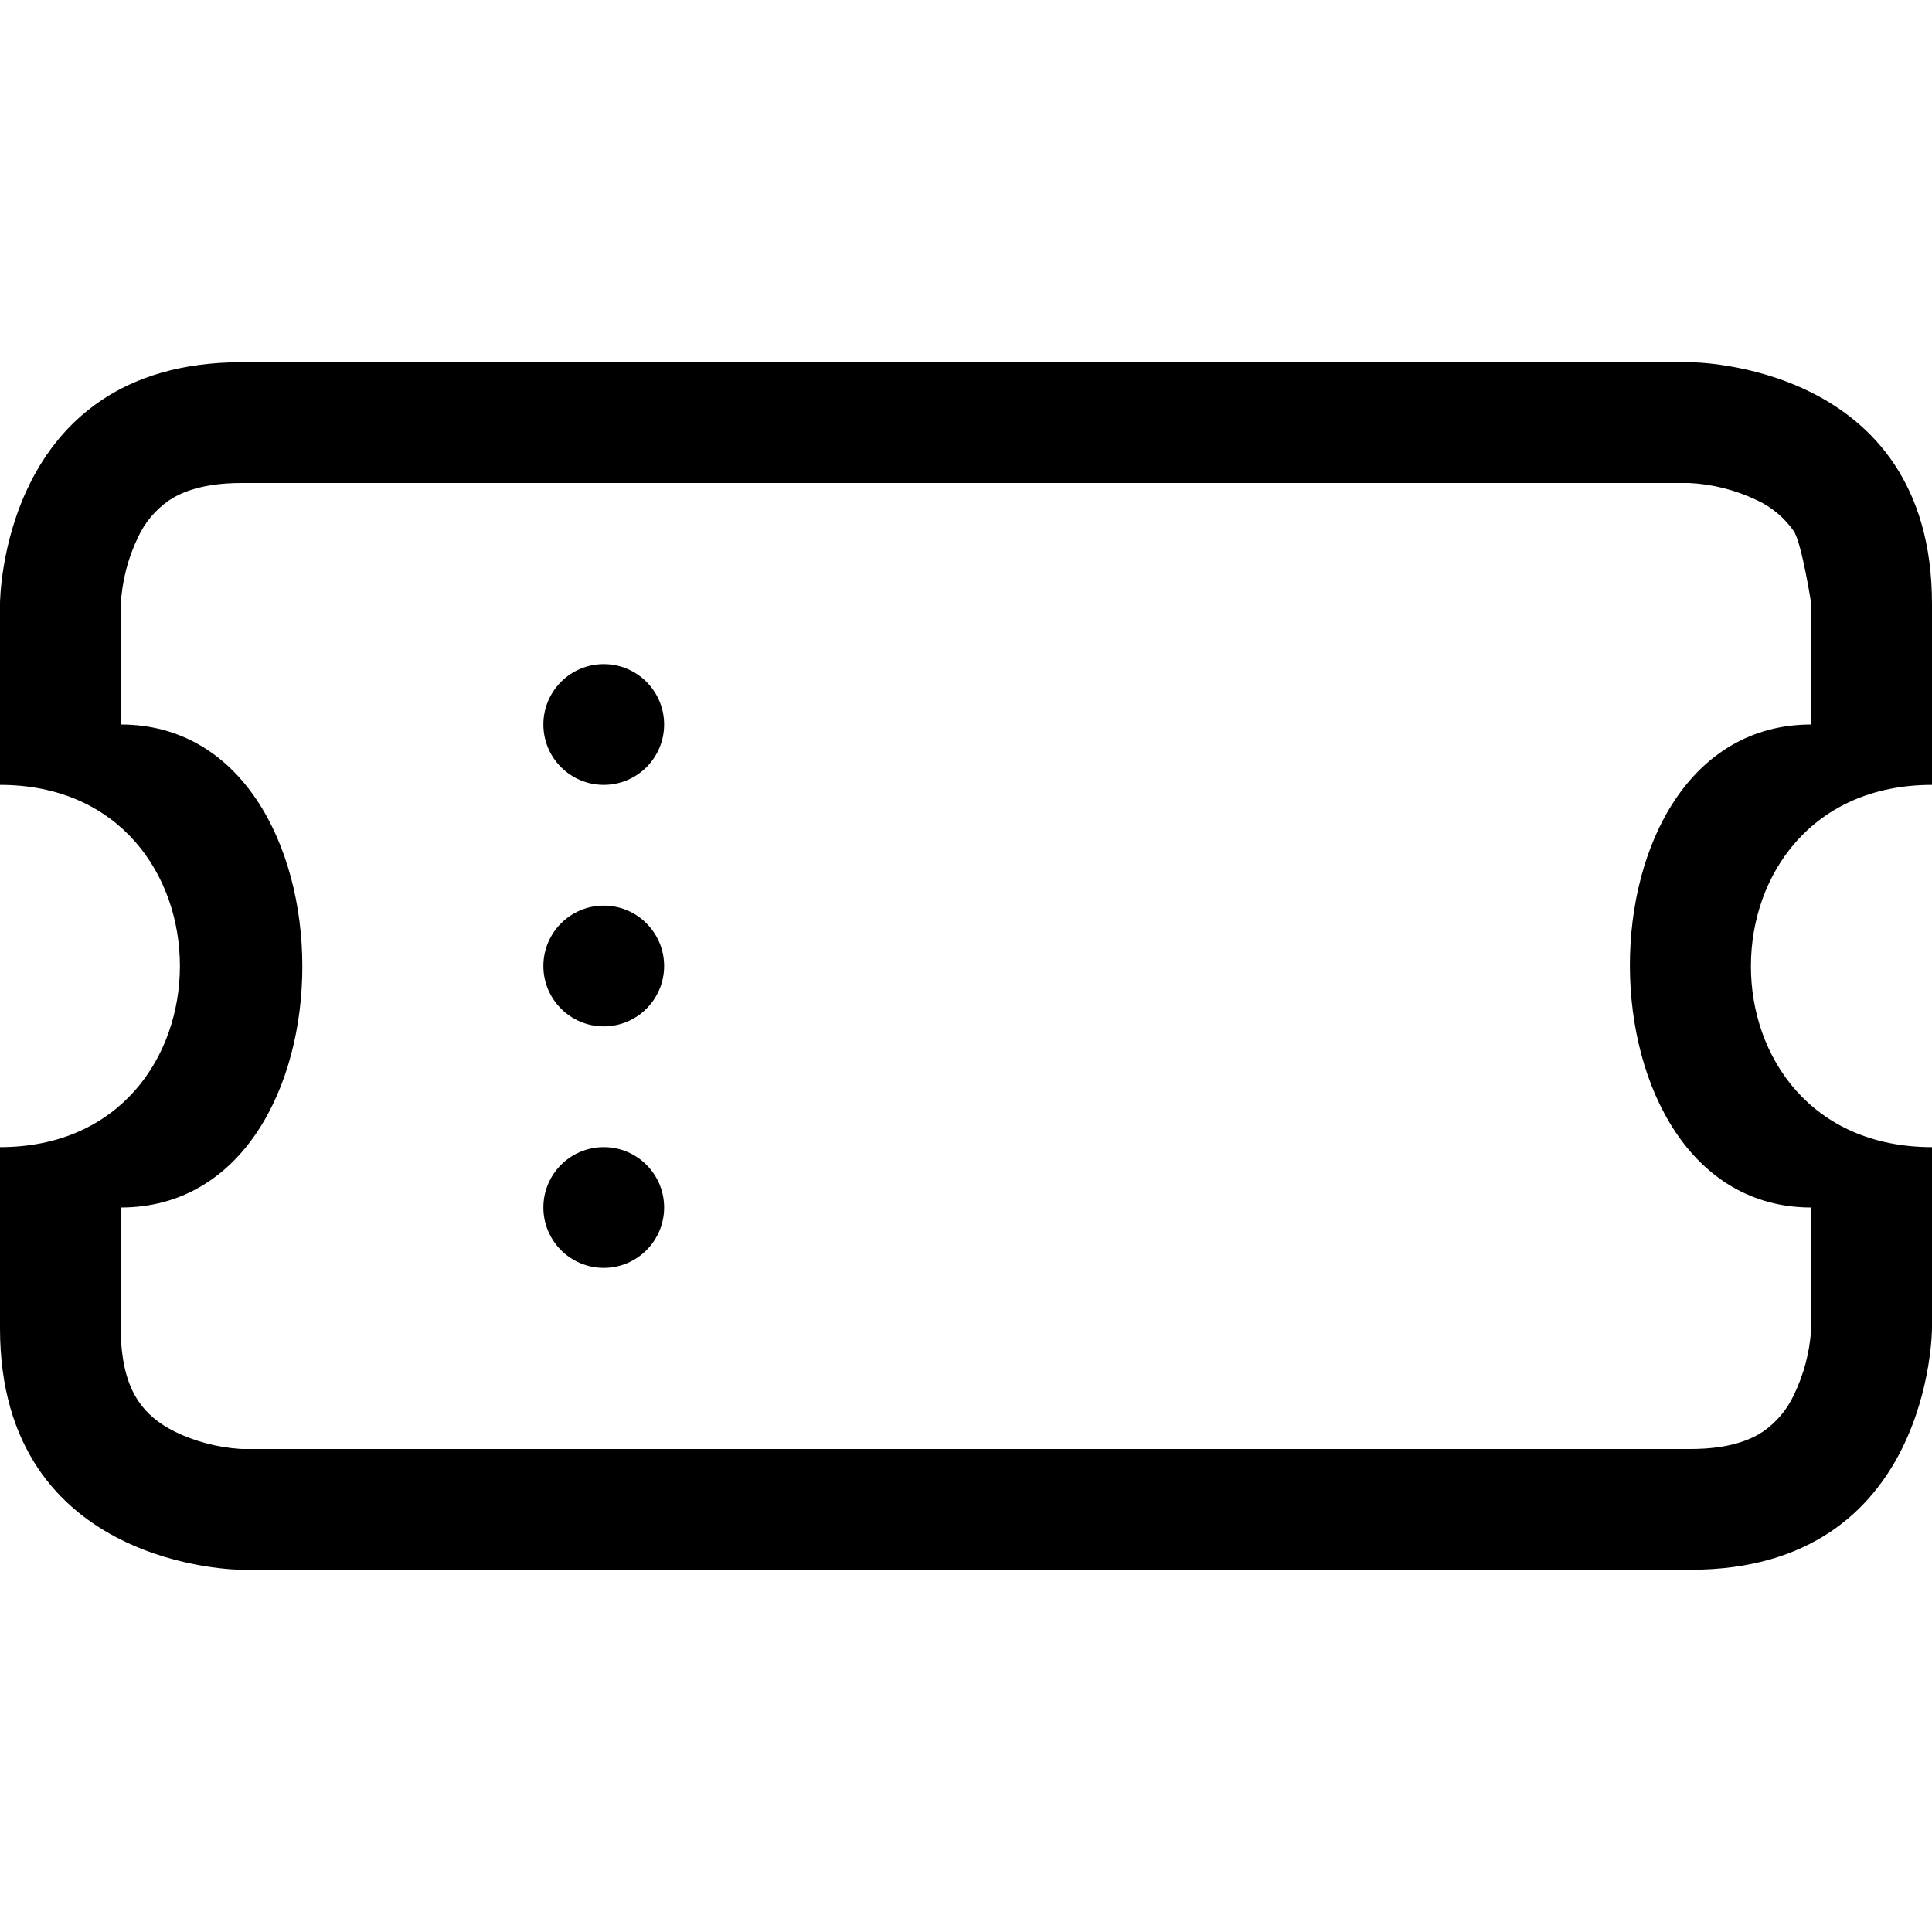
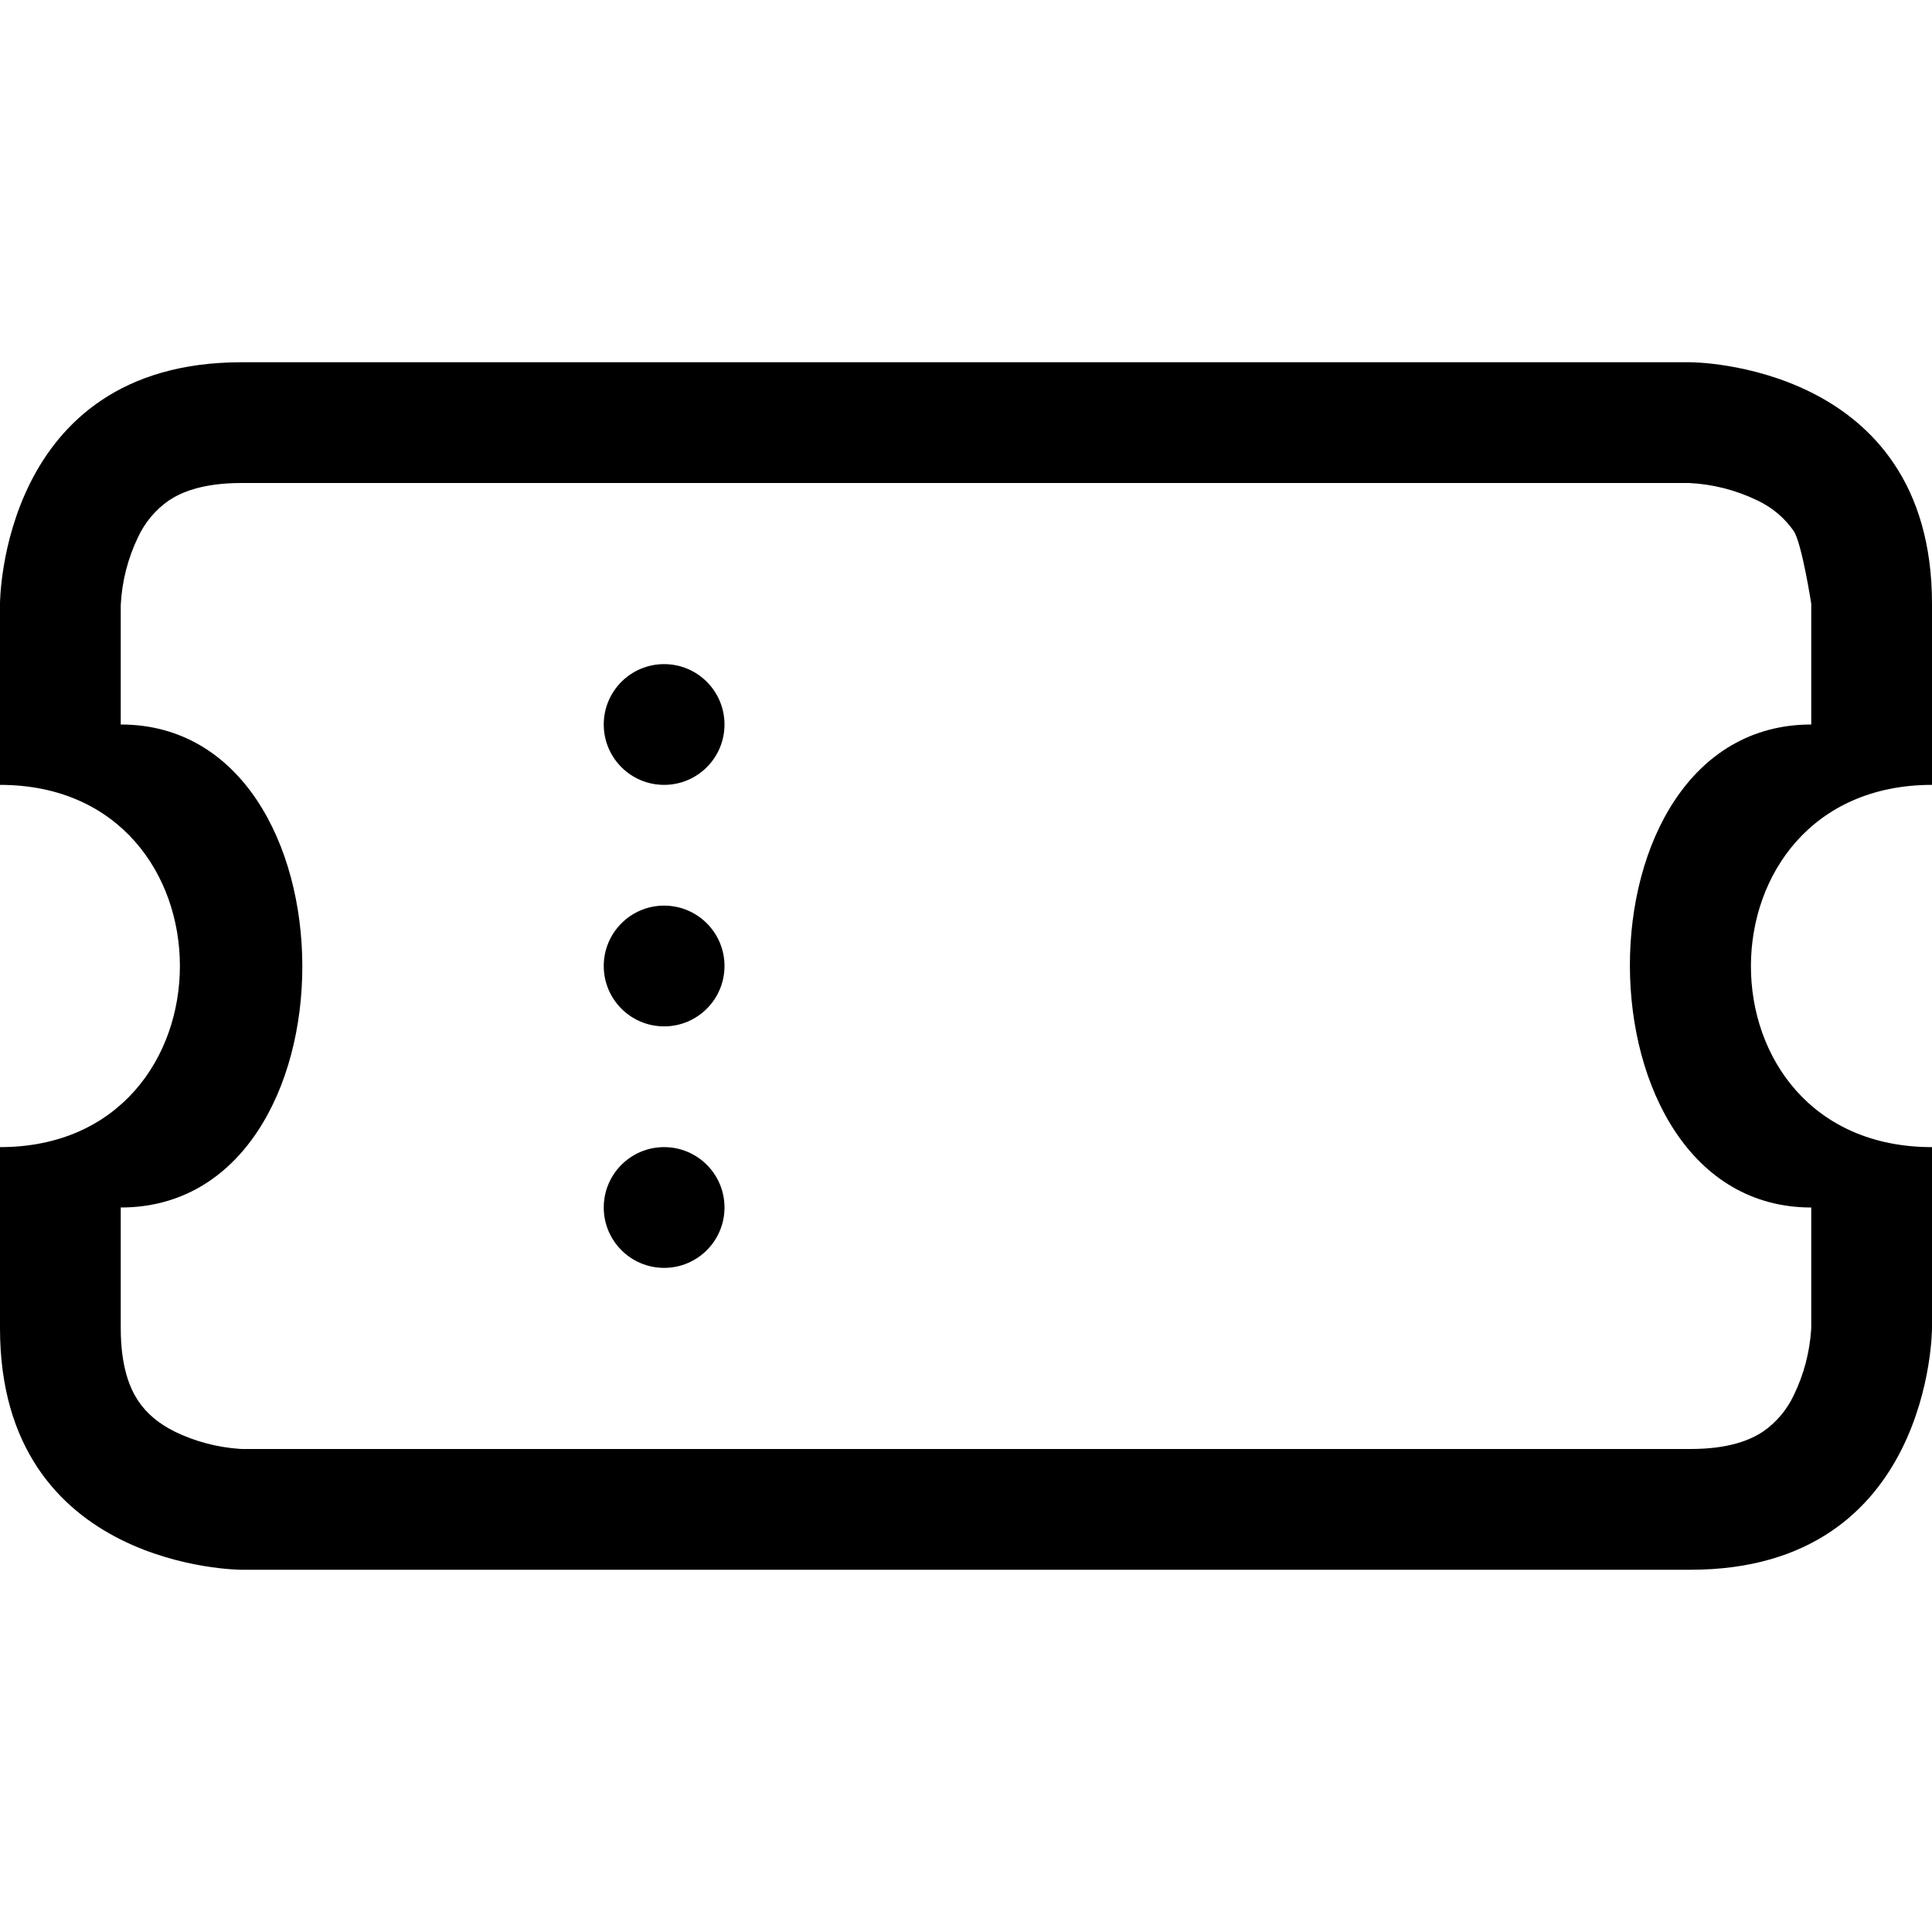
- <svg viewBox="0 0 16 16" fill="currentColor" class="ci ci-ticket">
+ <svg viewBox="0 0 16 16" fill="currentColor">
  <path fill-rule="evenodd" d="M13.991 4H2c-.325 0-.502.078-.602.145a.758.758 0 00-.254.302A1.46 1.46 0 001 5.01V6c2 0 2.01 4 0 4v1c0 .325.078.502.145.602.07.105.17.188.302.254.169.082.351.13.538.143L2.01 12H14c.325 0 .502-.078.602-.145a.758.758 0 00.254-.302c.082-.169.13-.351.143-.538L15 10.99V10c-1.994 0-2.011-4 0-4V5s-.078-.502-.145-.602a.757.757 0 00-.302-.254A1.46 1.46 0 0013.99 4zM14 3H2C0 3 0 5 0 5v1.5c1.987 0 1.986 3 0 3V11c0 2 2 2 2 2h12c2 0 2-2 2-2V9.5c-2.003 0-1.996-3 0-3V5c0-2-2-2-2-2z" />
-   <circle fill-rule="evenodd" cx="5" cy="6" r="0.5" />
-   <circle fill-rule="evenodd" cx="5" cy="8" r="0.5" />
-   <circle fill-rule="evenodd" cx="5" cy="10" r="0.5" />
+   <circle cx="5.5" cy="6" r=".5" />
+   <circle cx="5.5" cy="8" r=".5" />
+   <circle cx="5.5" cy="10" r=".5" />
</svg>
